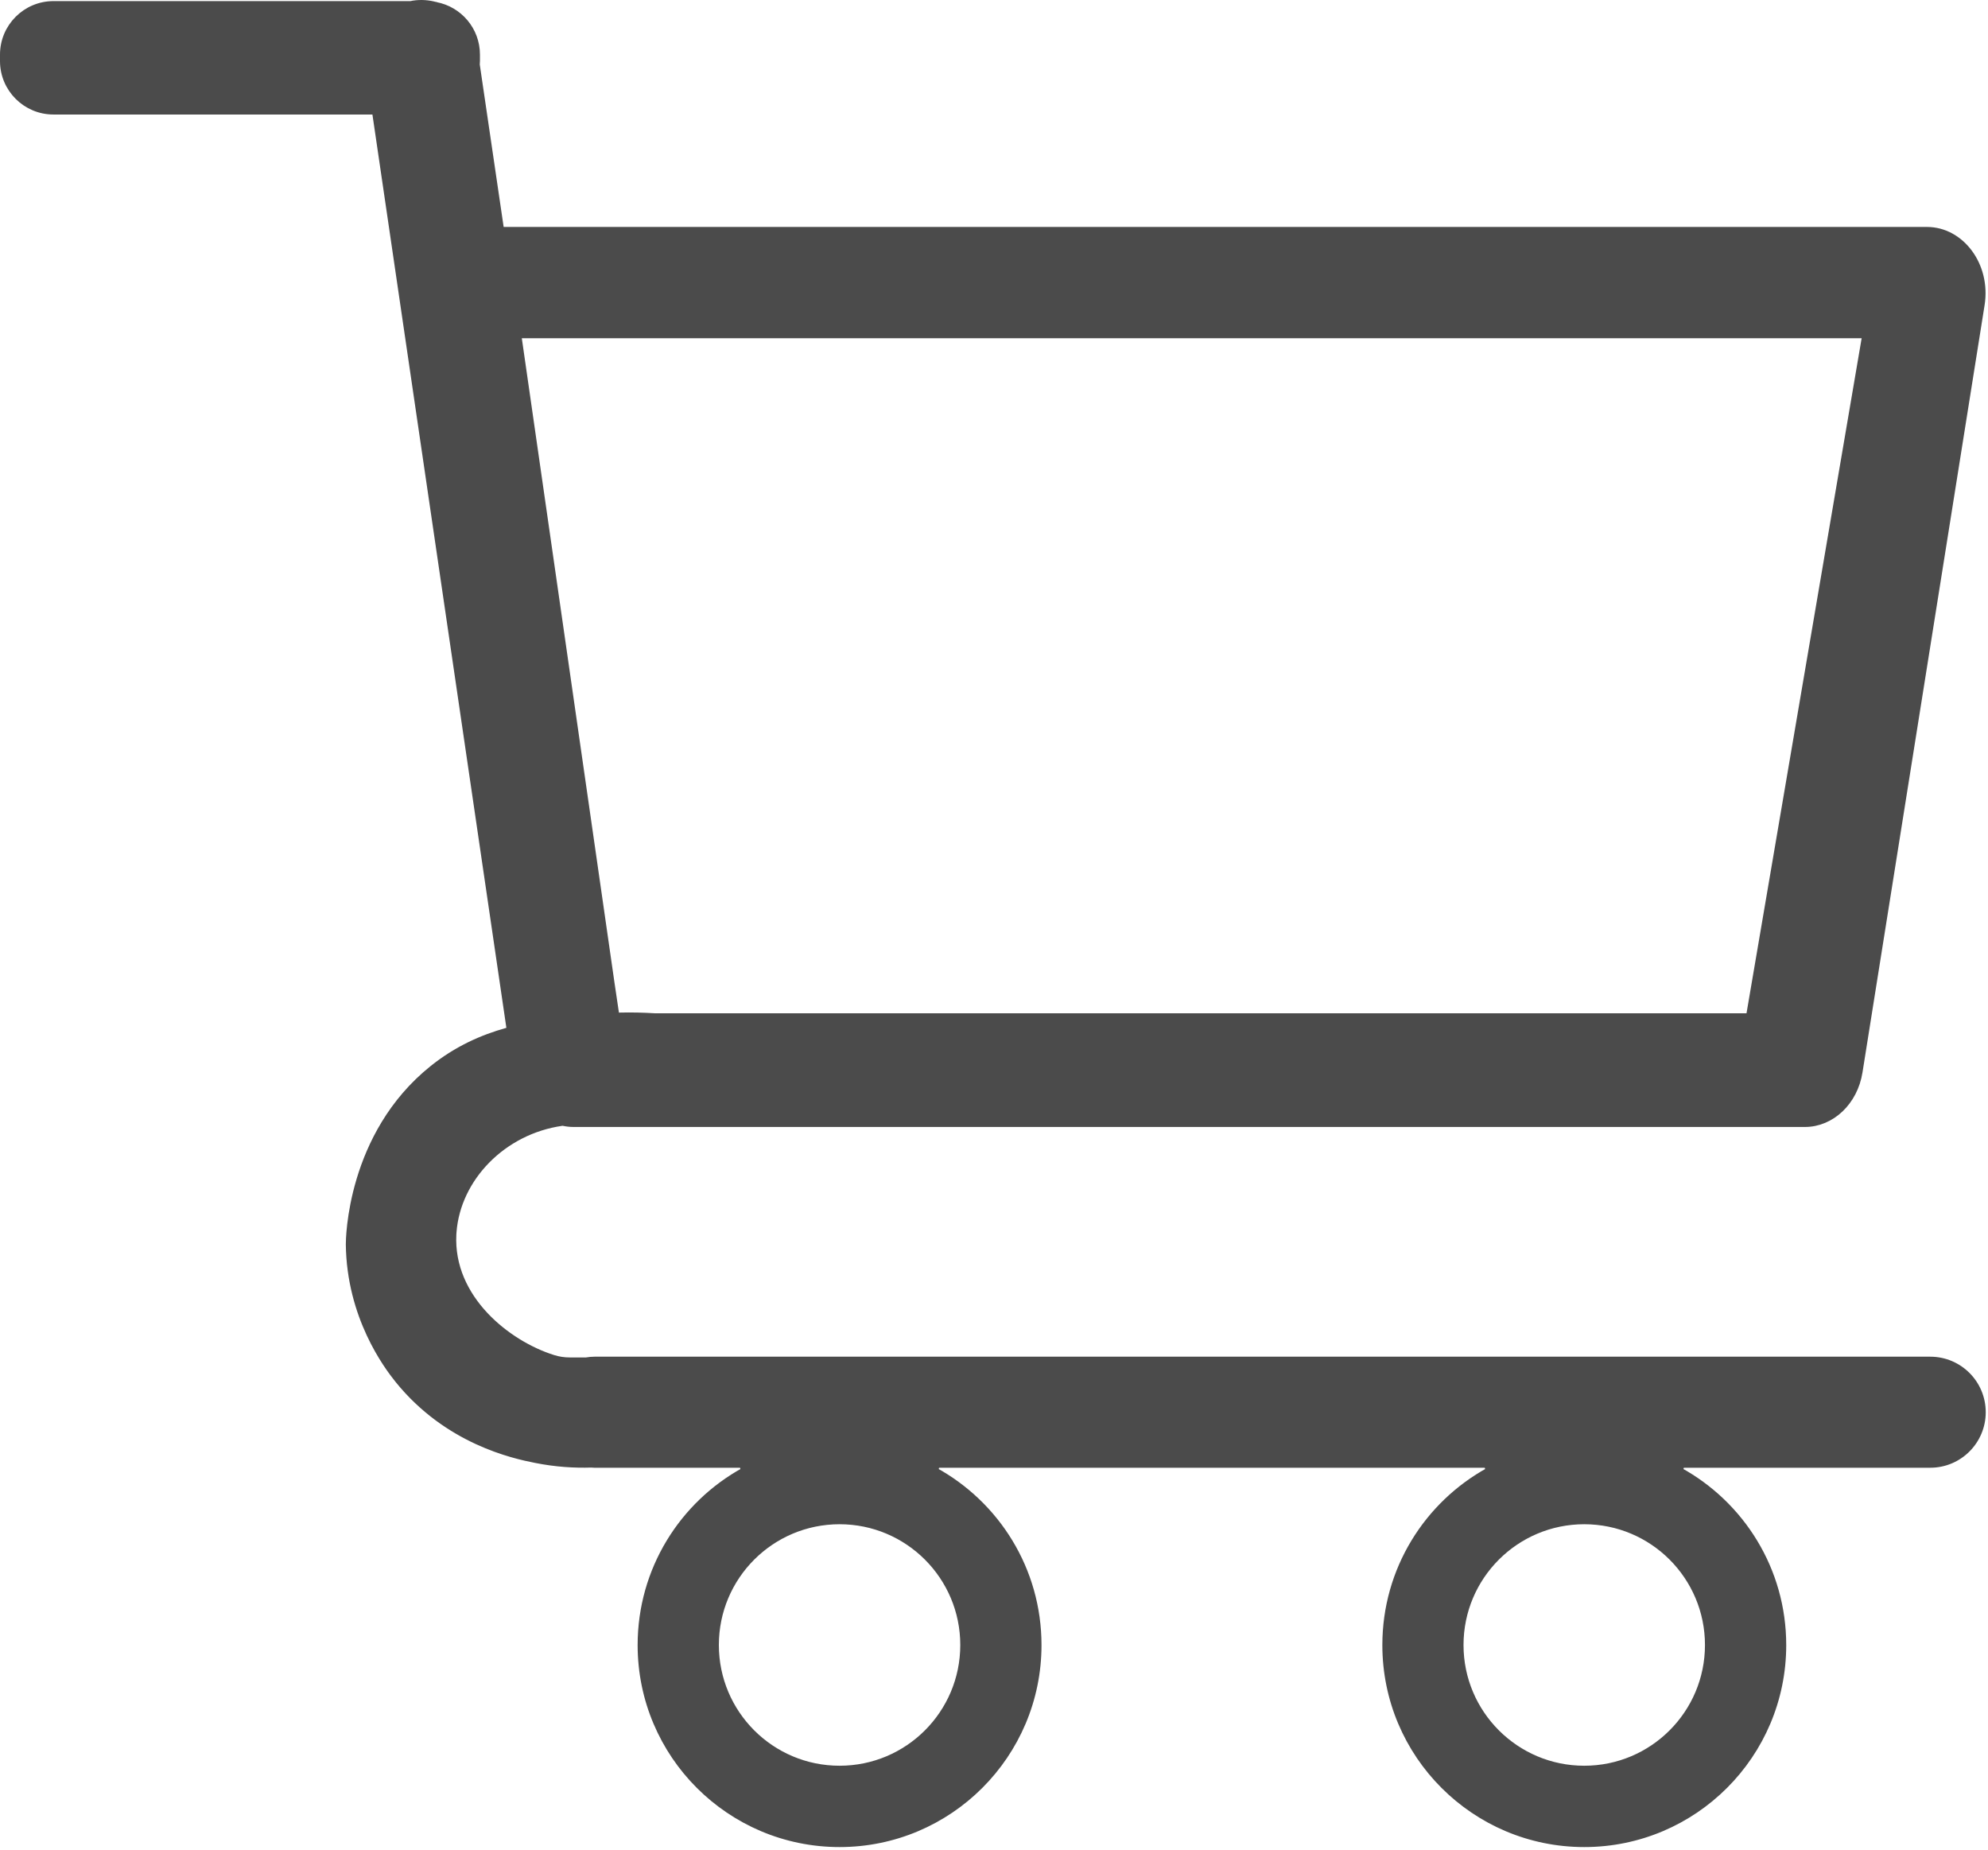
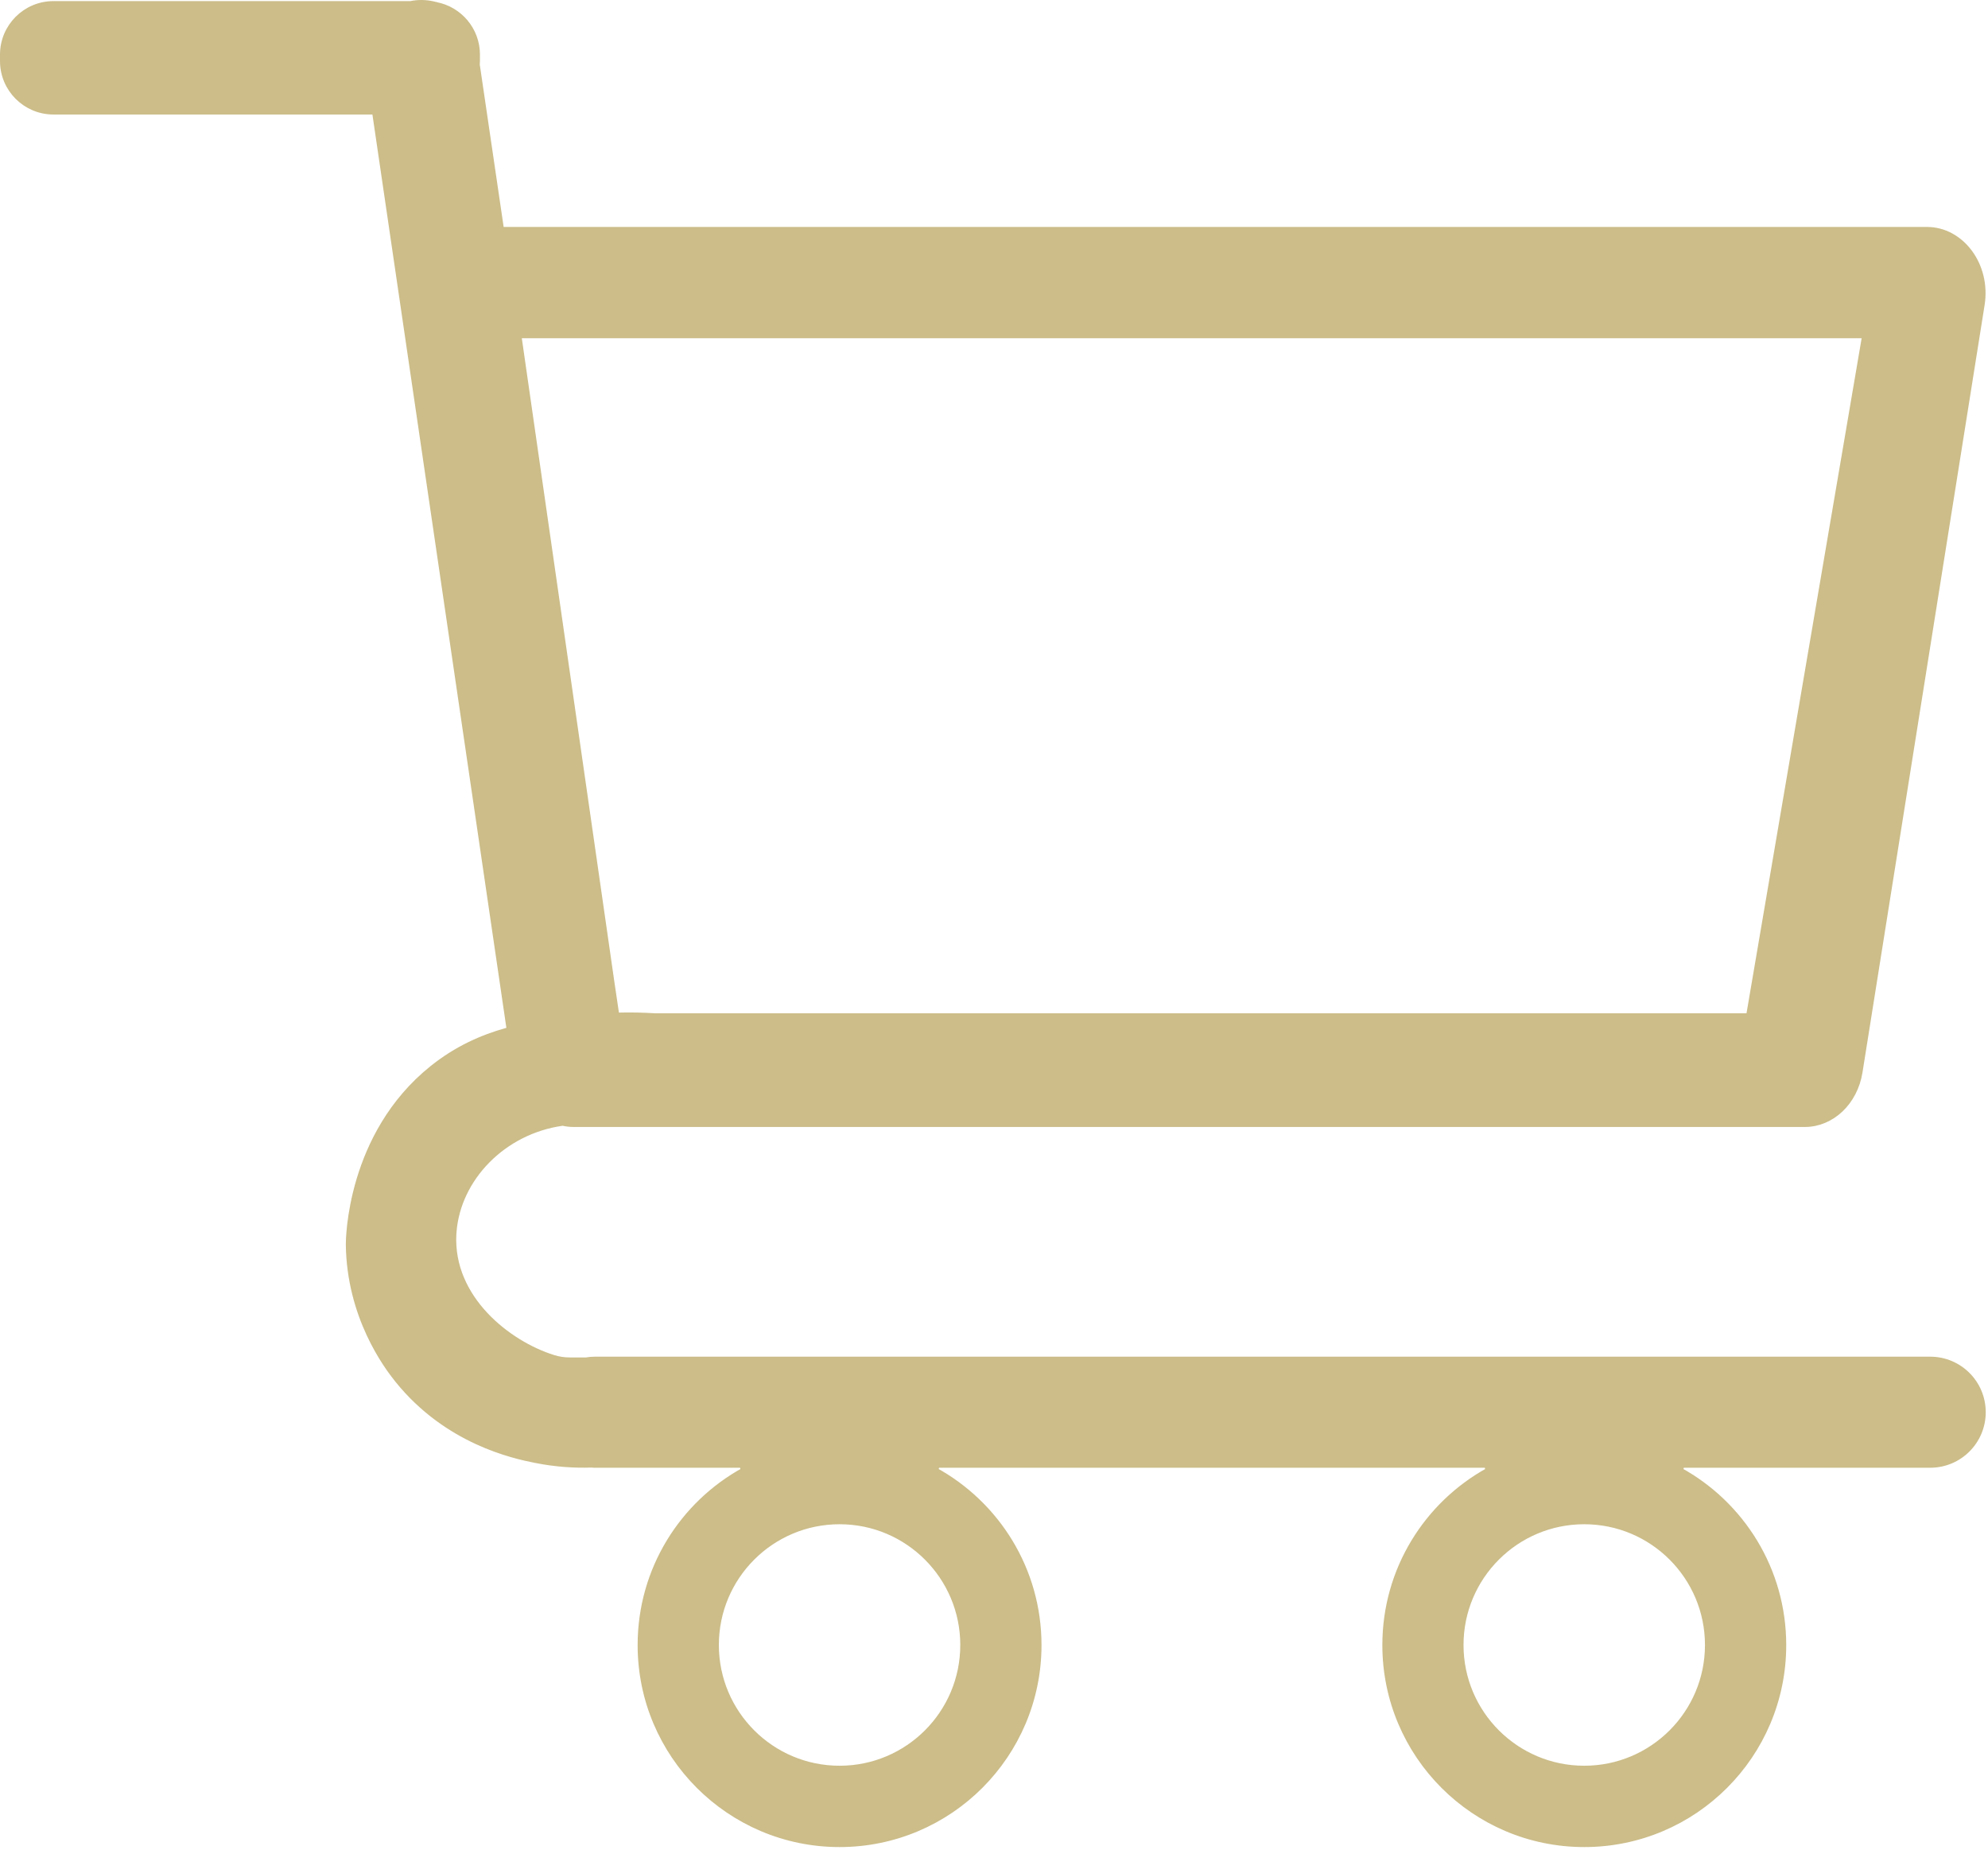
<svg xmlns="http://www.w3.org/2000/svg" width="675" height="628" viewBox="0 0 675 628" fill="none">
-   <path d="M140.41 1.364C142.99 0.984 145.49 1.174 147.86 1.834H147.91L147.96 1.864C155.85 3.344 161.79 10.244 161.79 18.544V20.734C161.79 20.854 161.79 20.994 161.76 21.184C161.75 21.354 161.73 21.584 161.73 21.824V21.994L169.85 77.214L170 78.214H654.29C665.79 78.214 674.8 90.104 672.69 103.384L631.23 363.864C629.61 374.114 621.76 381.404 612.83 381.404H194.72C193.55 381.404 192.37 381.264 191.25 381.024L191.04 380.984L190.83 381.014C170.74 383.854 155.27 399.874 153.84 418.134L153.78 419.004C153.2 429.984 157.92 439.334 164.63 446.504C171.33 453.654 180.08 458.704 187.77 461.114C189.62 461.704 191.55 461.984 193.48 461.984H199.04C199.98 461.824 200.91 461.724 201.85 461.724H655.38C665.16 461.724 673.06 469.634 673.06 479.404C673.06 489.174 665.15 497.084 655.38 497.084H570.8L570.24 499.284C591.14 510.744 605.32 532.924 605.32 558.454C605.32 595.664 575.13 625.854 537.92 625.854C500.71 625.854 470.53 595.664 470.53 558.454C470.53 532.934 484.69 510.744 505.61 499.284L505.05 497.084H317.94L317.38 499.284C338.28 510.744 352.46 532.924 352.46 558.454C352.46 595.664 322.27 625.854 285.07 625.854C247.87 625.854 217.67 595.664 217.67 558.454C217.67 532.934 231.83 510.744 252.75 499.284L252.19 497.084H201.83C201.71 497.084 201.59 497.084 201.42 497.064C201.26 497.054 201.04 497.024 200.8 497.024H200.76C195.22 497.204 188.84 496.854 181.88 495.464C174.36 493.984 151.96 489.124 135.22 468.384C131.36 463.604 118.88 446.884 118.59 422.424C118.59 420.974 118.78 385.354 146.96 362.794C155.16 356.234 163.68 352.434 172.25 350.044L173.24 349.764L173.09 348.744L127.61 38.704L127.46 37.704H18.15C8.78 37.704 1.17 30.114 1.17 20.724V18.534C1.17 9.164 8.76 1.554 18.15 1.544H139.51L139.64 1.514C140.02 1.434 140.15 1.384 140.35 1.364H140.38H140.41ZM285.07 516.264C261.79 516.264 242.91 535.144 242.91 558.424C242.91 581.704 261.79 600.584 285.07 600.584C308.35 600.584 327.22 581.704 327.22 558.424C327.22 535.144 308.34 516.264 285.07 516.264ZM537.91 516.264C514.63 516.264 495.75 535.144 495.75 558.424C495.75 581.704 514.63 600.584 537.91 600.584C561.19 600.584 580.07 581.704 580.07 558.424C580.07 535.144 561.19 516.264 537.91 516.264ZM175.94 114.434L176.02 115.014L207.38 333.044L208.99 343.914L209.14 344.944L210.18 344.914C214.41 344.804 218.42 344.914 222.26 345.144H222.3H594L594.16 344.174L633.25 115.024L633.48 113.654H176.73L175.94 114.444V114.434Z" fill="#4B4B4B" stroke="#4B4B4B" stroke-width="2.34" />
+   <path d="M140.41 1.364C142.99 0.984 145.49 1.174 147.86 1.834H147.91L147.96 1.864C155.85 3.344 161.79 10.244 161.79 18.544V20.734C161.79 20.854 161.79 20.994 161.76 21.184C161.75 21.354 161.73 21.584 161.73 21.824V21.994L169.85 77.214L170 78.214H654.29C665.79 78.214 674.8 90.104 672.69 103.384L631.23 363.864C629.61 374.114 621.76 381.404 612.83 381.404H194.72C193.55 381.404 192.37 381.264 191.25 381.024L191.04 380.984L190.83 381.014C170.74 383.854 155.27 399.874 153.84 418.134L153.78 419.004C153.2 429.984 157.92 439.334 164.63 446.504C171.33 453.654 180.08 458.704 187.77 461.114C189.62 461.704 191.55 461.984 193.48 461.984H199.04C199.98 461.824 200.91 461.724 201.85 461.724H655.38C665.16 461.724 673.06 469.634 673.06 479.404C673.06 489.174 665.15 497.084 655.38 497.084H570.8L570.24 499.284C591.14 510.744 605.32 532.924 605.32 558.454C605.32 595.664 575.13 625.854 537.92 625.854C500.71 625.854 470.53 595.664 470.53 558.454C470.53 532.934 484.69 510.744 505.61 499.284L505.05 497.084H317.94L317.38 499.284C338.28 510.744 352.46 532.924 352.46 558.454C352.46 595.664 322.27 625.854 285.07 625.854C247.87 625.854 217.67 595.664 217.67 558.454C217.67 532.934 231.83 510.744 252.75 499.284L252.19 497.084H201.83C201.71 497.084 201.59 497.084 201.42 497.064C201.26 497.054 201.04 497.024 200.8 497.024H200.76C195.22 497.204 188.84 496.854 181.88 495.464C174.36 493.984 151.96 489.124 135.22 468.384C131.36 463.604 118.88 446.884 118.59 422.424C118.59 420.974 118.78 385.354 146.96 362.794C155.16 356.234 163.68 352.434 172.25 350.044L173.24 349.764L173.09 348.744L127.61 38.704L127.46 37.704H18.15C8.78 37.704 1.17 30.114 1.17 20.724V18.534C1.17 9.164 8.76 1.554 18.15 1.544H139.51L139.64 1.514C140.02 1.434 140.15 1.384 140.35 1.364H140.38H140.41ZM285.07 516.264C261.79 516.264 242.91 535.144 242.91 558.424C242.91 581.704 261.79 600.584 285.07 600.584C308.35 600.584 327.22 581.704 327.22 558.424C327.22 535.144 308.34 516.264 285.07 516.264ZM537.91 516.264C514.63 516.264 495.75 535.144 495.75 558.424C495.75 581.704 514.63 600.584 537.91 600.584C561.19 600.584 580.07 581.704 580.07 558.424C580.07 535.144 561.19 516.264 537.91 516.264ZM175.94 114.434L176.02 115.014L207.38 333.044L208.99 343.914L209.14 344.944L210.18 344.914C214.41 344.804 218.42 344.914 222.26 345.144H222.3H594L594.16 344.174L633.25 115.024L633.48 113.654H176.73L175.94 114.444V114.434Z" fill="#CCBD89" stroke="#CCBD89" stroke-width="2.34" />
</svg>
